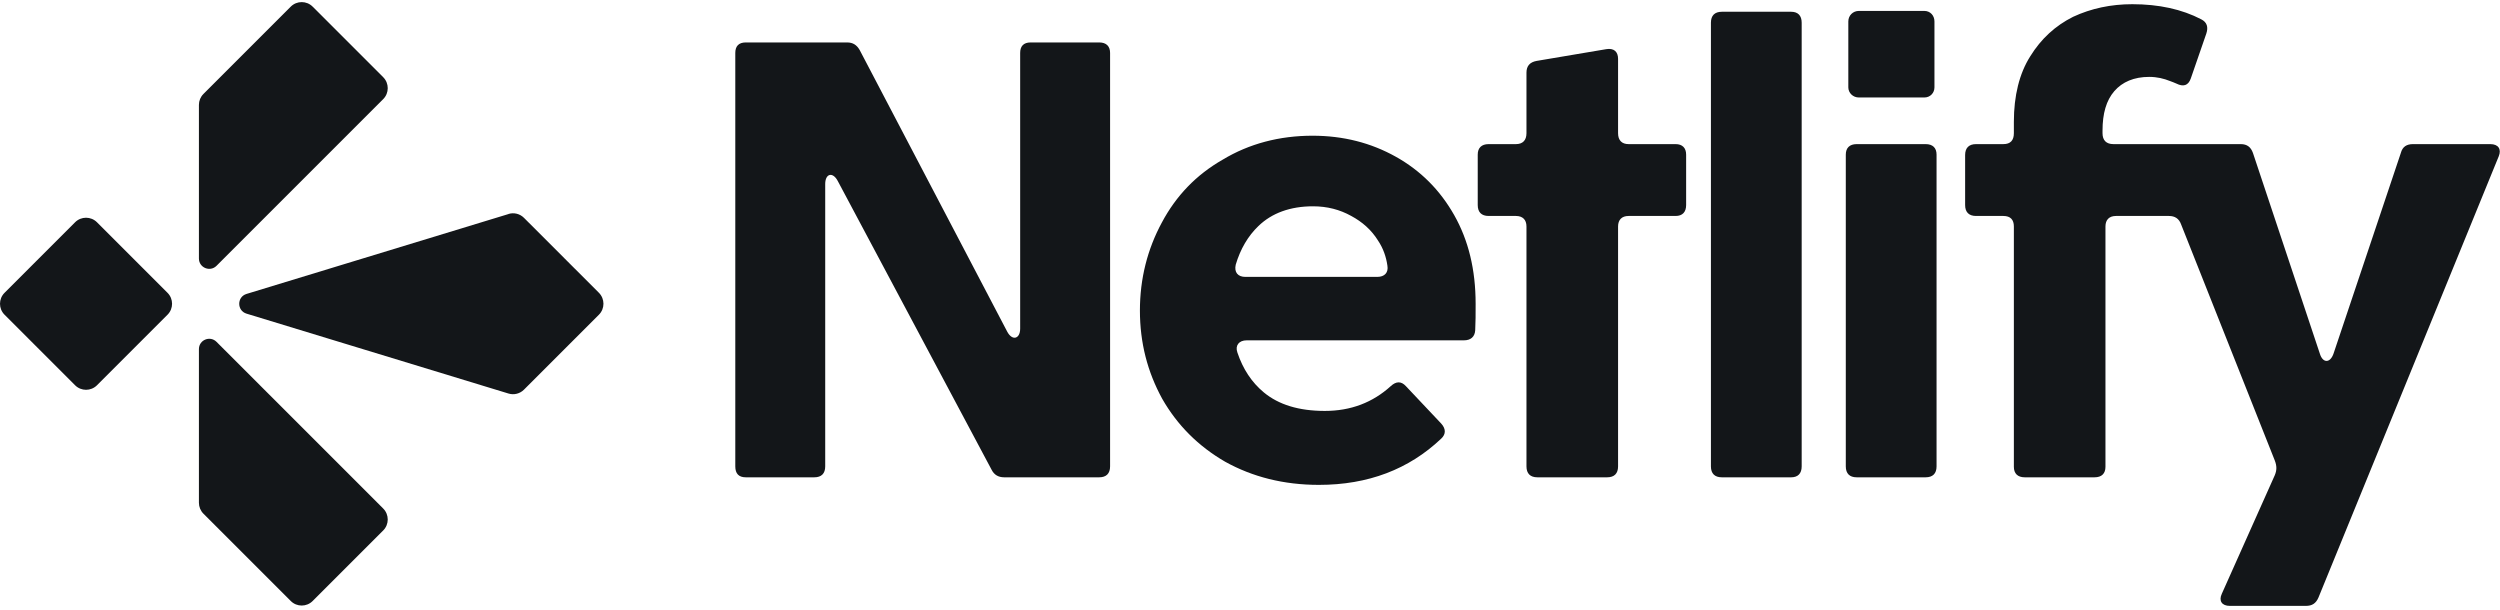
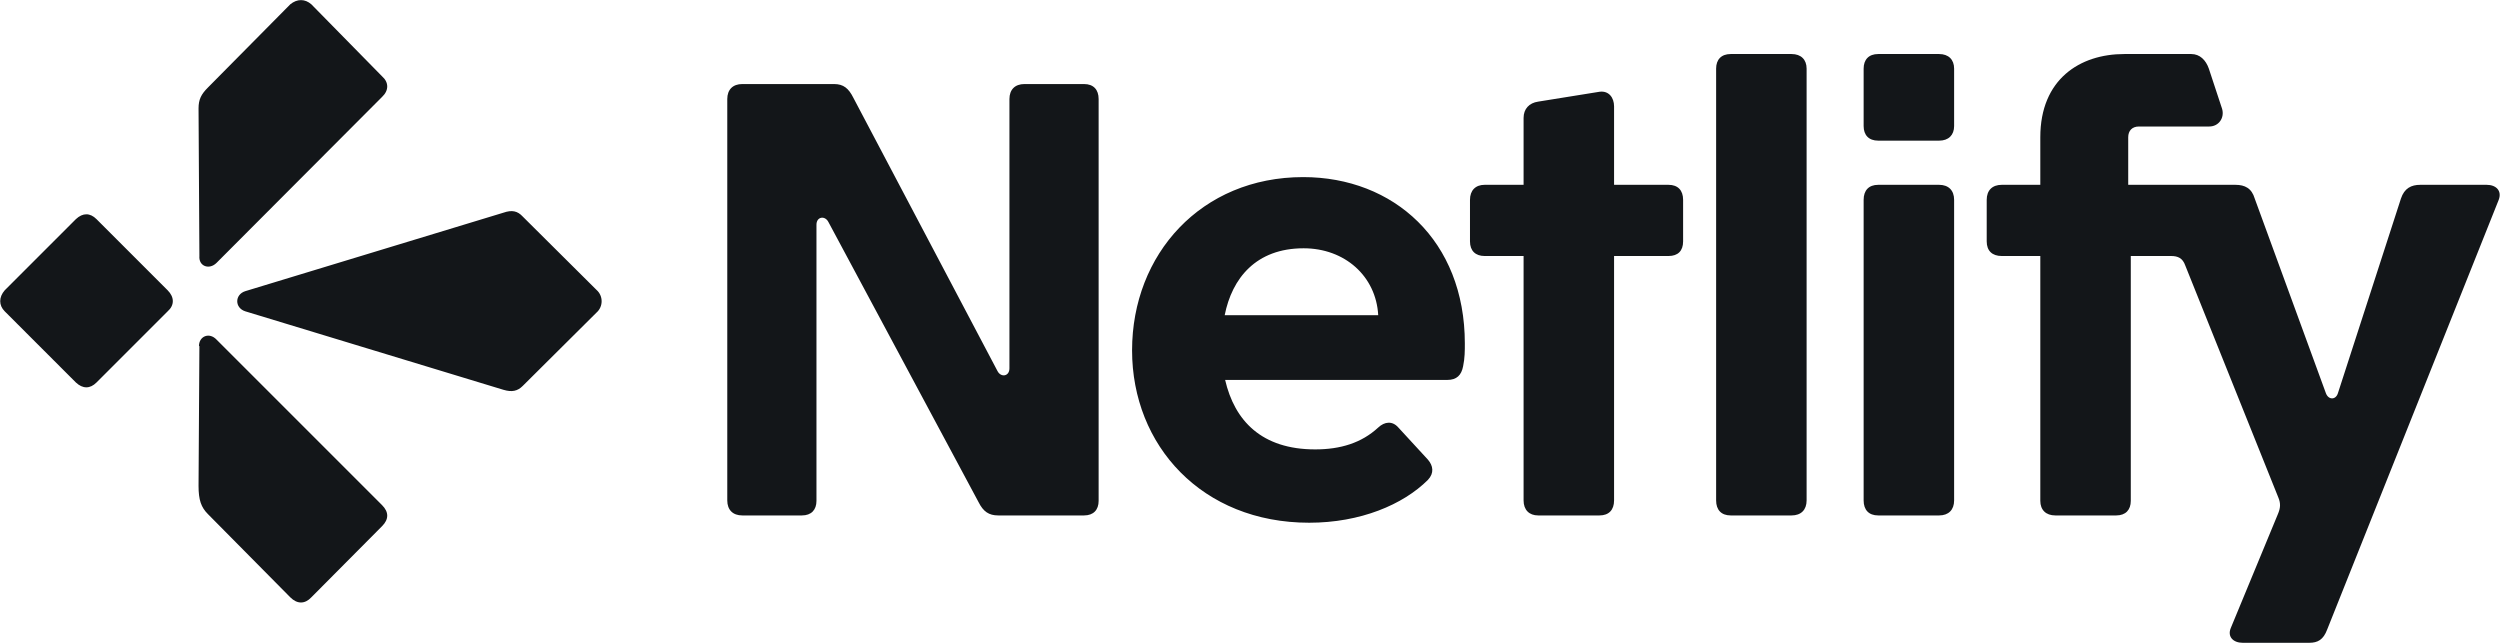
- <svg xmlns="http://www.w3.org/2000/svg" viewBox="0 0 595 145" width="595" height="145">
-   <g fill="#131619">
-     <path transform="translate(0 0.5) scale(0.9057)" d="M52.272 91.19C52.272 88.769 55.188 87.569 56.894 89.275L100.701 133.082C102.286 134.678 102.286 137.254 100.701 138.839L82.154 157.385C80.57 158.97 77.994 158.97 76.409 157.385L53.46 134.436C52.701 133.677 52.272 132.642 52.272 131.563V91.19ZM133.623 55.674C135.065 55.234 136.617 55.62 137.685 56.687L157.387 76.389C158.971 77.985 158.972 80.56 157.387 82.145L137.685 101.847C136.628 102.904 135.054 103.3 133.623 102.86L64.786 81.87C62.222 81.088 62.222 77.468 64.786 76.686L133.623 55.696V55.674ZM19.735 57.852C21.32 56.267 23.896 56.267 25.481 57.852L44.027 76.399C45.612 77.984 45.612 80.559 44.027 82.144L25.481 100.691C23.896 102.276 21.32 102.276 19.735 100.691L1.189 82.144C-0.396 80.559 -0.396 77.984 1.189 76.399L19.735 57.852ZM76.409 1.189C77.994 -0.396 80.57 -0.396 82.154 1.189L100.701 19.735C102.286 21.331 102.286 23.907 100.701 25.492L56.894 69.299C55.188 71.004 52.272 69.794 52.272 67.383V27.01C52.272 25.932 52.69 24.909 53.46 24.138L76.409 1.189Z" />
-     <path transform="translate(175 1)" fill-rule="evenodd" clip-rule="evenodd" d="M373.8 143.2C375.3 143.2 376.2 142.6 376.8 141.2L419.7 36.2C420.4 34.5 419.6 33.3 417.7 33.3H399.3C397.8 33.3 396.8 33.9 396.4 35.4L380.4 83.1C379.6 85.5 377.8 85.5 377.1 83.1L361.2 35.4C360.7 34.0 359.8 33.3 358.3 33.3H328.0C326.3 33.3 325.4 32.4 325.4 30.7V30.1C325.4 26.0 326.3 22.9 328.2 20.7C330.1 18.5 332.9 17.3 336.5 17.3C338.4 17.3 340.0 17.7 341.5 18.3C342.1 18.5 342.5 18.7 343.0 18.9C344.6 19.7 345.8 19.4 346.4 17.7L350.1 7.0C350.6 5.5 350.3 4.3 348.9 3.6C344.3 1.2 338.8 0 332.5 0C327.4 0 322.7 1.0 318.4 3.0C314.2 5.1 310.8 8.2 308.2 12.4C305.6 16.5 304.3 21.8 304.3 28.0V30.7C304.3 32.4 303.5 33.3 301.8 33.3H295.3C293.6 33.3 292.7 34.2 292.7 35.9V47.8C292.7 49.5 293.6 50.4 295.3 50.4H301.8C303.5 50.4 304.3 51.3 304.3 52.9V110.1C304.3 111.7 305.2 112.6 306.9 112.6H323.5C325.2 112.6 326.1 111.7 326.1 110.1V52.9C326.1 51.3 327.0 50.4 328.6 50.4H341.2C342.6 50.4 343.6 51.0 344.1 52.4L366.4 108.6C366.9 109.9 366.9 110.9 366.4 112.1L353.8 140.3C353.0 142.0 353.8 143.2 355.7 143.2H373.8ZM18.8 112.6C20.5 112.6 21.4 111.7 21.4 110.0V42.8C21.4 40.3 23.2 39.8 24.4 42.1L61.0 110.8C61.6 112.0 62.6 112.6 64.0 112.6H86.6C88.3 112.6 89.2 111.7 89.2 110.0V11.6C89.2 10.0 88.3 9.1 86.6 9.1H70.3C68.6 9.1 67.8 10.0 67.8 11.6V77.2C67.8 79.7 65.9 80.2 64.7 77.9L29.6 10.9C28.9 9.7 28.0 9.1 26.6 9.1H2.5C0.8 9.1 0 10.0 0 11.6V110.0C0 111.7 0.8 112.6 2.5 112.6H18.8ZM168.0 103.4C169.2 102.3 169.1 101.0 168.0 99.8L159.6 90.9C158.5 89.7 157.3 89.7 156.0 90.9C151.7 94.8 146.5 96.8 140.3 96.8C134.1 96.8 129.3 95.3 125.8 92.4C122.9 90.0 120.8 86.8 119.5 82.9C118.9 81.2 119.9 80.0 121.7 80.0H173.4C175.0 80.0 176.0 79.2 176.1 77.6C176.2 75.8 176.2 73.7 176.2 71.3C176.2 63.2 174.5 56.2 171.1 50.2C167.7 44.2 163.1 39.6 157.2 36.3C151.3 33.0 144.7 31.3 137.4 31.3C129.5 31.3 122.3 33.2 116.0 37.0C109.7 40.6 104.9 45.6 101.5 52.0C98.1 58.3 96.3 65.3 96.3 72.9C96.3 80.6 98.1 87.5 101.6 93.9C105.2 100.2 110.2 105.2 116.6 108.9C123.1 112.5 130.5 114.4 138.9 114.4C150.6 114.4 160.3 110.7 168.0 103.4ZM124.5 52.8C127.7 49.7 132.1 48.1 137.5 48.1C140.9 48.1 143.9 48.9 146.6 50.4C149.2 51.8 151.4 53.7 153.0 56.3C154.2 58.1 154.9 60.1 155.2 62.2C155.5 63.9 154.5 64.9 152.8 64.9H121.4C119.6 64.9 118.7 63.8 119.1 62.0C120.2 58.3 122.0 55.2 124.5 52.8ZM207.5 112.6C209.2 112.6 210.1 111.7 210.1 110.0V52.9C210.1 51.3 211.0 50.4 212.6 50.4H223.8C225.4 50.4 226.3 49.5 226.3 47.8V35.8C226.3 34.2 225.4 33.3 223.8 33.3H212.6C211.0 33.3 210.1 32.4 210.1 30.7V13.0C210.1 11.3 209.1 10.4 207.3 10.7L190.7 13.5C189.1 13.8 188.3 14.7 188.3 16.3V30.7C188.3 32.4 187.4 33.3 185.8 33.3H179.3C177.6 33.3 176.7 34.2 176.7 35.8V47.8C176.7 49.5 177.6 50.4 179.3 50.4H185.8C187.4 50.4 188.3 51.3 188.3 52.9V110.0C188.3 111.7 189.2 112.6 190.9 112.6H207.5ZM251.3 112.6C252.9 112.6 253.8 111.7 253.8 110.0V4.4C253.8 2.7 252.9 1.8 251.3 1.8H234.8C233.1 1.8 232.2 2.7 232.2 4.4V110.0C232.2 111.7 233.1 112.6 234.8 112.6H251.3ZM283.3 112.6C285.0 112.6 285.9 111.7 285.9 110.0V35.8C285.9 34.2 285.0 33.3 283.3 33.3H266.9C265.2 33.3 264.3 34.2 264.3 35.8V110.0C264.3 111.7 265.2 112.6 266.9 112.6H283.3ZM264.9 4.1V19.8C264.9 21.1 266.0 22.2 267.4 22.2H283.0C284.4 22.2 285.4 21.1 285.4 19.8V4.1C285.4 2.7 284.4 1.6 283.0 1.6H267.4C266.0 1.6 264.9 2.7 264.9 4.1Z" />
-   </g>
+ <svg xmlns="http://www.w3.org/2000/svg" viewBox="0 0 583 150" width="583" height="150">
+   <path fill="#131619" d="M285.6 73.5C287.3 64.9 292.9 57.9 304.0 57.9C313.6 57.9 320.9 64.4 321.4 73.5H285.6ZM264.0 81.7C264.0 103.9 280.3 121.9 305.3 121.9C317.2 121.9 327.2 117.7 333.0 111.9C334.5 110.3 334.2 108.6 333.0 107.2L326.1 99.7C324.7 98.1 322.9 98.3 321.4 99.7C317.5 103.3 312.6 104.8 306.7 104.8C294.2 104.8 287.9 98.1 285.7 88.6H337.5C339.7 88.6 340.8 87.5 341.2 85.4C341.6 83.5 341.6 81.8 341.6 80.1C341.6 56.1 325.0 41.3 303.9 41.3C280.1 41.3 264.0 59.3 264.0 81.7ZM475.8 43.1V32.0C475.8 18.5 485.0 12.6 495.4 12.6H511.0C513.0 12.6 514.4 14.0 515.1 16.0L518.2 25.4C518.8 27.5 517.4 29.5 515.2 29.5H498.8C497.2 29.5 496.3 30.5 496.3 32.0V43.1H521.3C523.5 43.1 525.1 43.9 525.8 46.3L542.4 91.7C543.0 93.3 544.7 93.3 545.2 91.7L559.9 46.3C560.7 43.9 562.3 43.1 564.4 43.1H579.9C582.1 43.1 583.5 44.5 582.7 46.6L542.7 146.8C541.8 149.2 540.5 149.9 538.5 149.9H523.0C520.8 149.9 519.4 148.5 520.2 146.5L531.2 119.9C531.8 118.5 531.9 117.4 531.3 116.0L509.6 61.9C509.0 60.2 507.9 59.7 506.3 59.7H496.9V116.8C496.9 118.9 495.7 120.2 493.5 120.2H479.3C477.1 120.2 475.8 118.9 475.8 116.8V59.7H466.8C464.6 59.7 463.3 58.5 463.3 56.3V46.6C463.3 44.4 464.6 43.1 466.8 43.1H475.8L475.8 43.1ZM355.3 27.5V43.1H346.2C344.1 43.1 342.8 44.4 342.8 46.6V56.3C342.8 58.5 344.1 59.7 346.2 59.7H355.3V116.7C355.3 118.9 356.6 120.2 358.7 120.2H373.0C375.2 120.2 376.4 118.9 376.4 116.7V59.7H389.1C391.3 59.7 392.5 58.5 392.5 56.3V46.6C392.5 44.4 391.3 43.1 389.1 43.1H376.4V24.8C376.4 22.8 375.2 21.1 373.0 21.4L358.7 23.7C356.6 24.0 355.3 25.4 355.3 27.5V27.5ZM455.7 16.0C455.7 13.9 454.4 12.6 452.2 12.6H438.0C435.8 12.6 434.6 13.9 434.6 16.0V29.4C434.6 31.5 435.8 32.8 438.0 32.8H452.2C454.4 32.8 455.7 31.5 455.7 29.4V16.0ZM455.7 46.6C455.7 44.4 454.4 43.1 452.2 43.1H438.0C435.8 43.1 434.6 44.4 434.6 46.6V116.7C434.6 118.9 435.8 120.2 438.0 120.2H452.2C454.4 120.2 455.7 118.9 455.7 116.7V46.6ZM421.3 16.0C421.3 13.9 420.0 12.6 417.8 12.6H403.6C401.4 12.6 400.2 13.9 400.2 16.0V116.7C400.2 118.9 401.4 120.2 403.6 120.2H417.8C420.0 120.2 421.3 118.9 421.3 116.7V16.0ZM173.1 120.2H187.0C189.2 120.2 190.4 118.9 190.4 116.8V52.4C190.4 50.5 192.4 50.2 193.2 51.8L228.2 117.1C229.3 119.3 230.6 120.2 232.8 120.2H252.8C255.0 120.2 256.2 118.9 256.2 116.8V23.1C256.2 20.9 255.0 19.6 252.8 19.6H238.9C236.7 19.6 235.4 20.9 235.4 23.1V85.9C235.4 87.8 233.4 88.1 232.6 86.5L199.0 22.8C197.9 20.6 196.7 19.6 194.5 19.6H173.1C170.9 19.6 169.6 20.9 169.6 23.1V116.7C169.6 118.9 170.9 120.2 173.1 120.2V120.2ZM57.2 72.6L117.4 90.9C119.4 91.5 120.7 91.2 121.9 90.0L139.1 72.9C140.7 71.5 140.7 69.0 139.1 67.6L121.9 50.5C120.7 49.2 119.4 48.9 117.4 49.6L57.2 67.9C54.7 68.7 54.7 71.8 57.2 72.6V72.6ZM46.5 80.7L46.3 113.3C46.3 116.6 46.9 118.3 48.5 119.9L67.7 139.3C69.3 140.9 71.1 140.9 72.6 139.3L89.1 122.7C90.7 121.1 90.7 119.4 89.1 117.8L50.5 79.2C48.8 77.4 46.4 78.4 46.4 80.7L46.5 80.7ZM46.5 59.7C46.3 62.1 48.8 63.0 50.5 61.3L89.1 22.6C90.7 21.1 90.7 19.2 89.1 17.8L72.6 1.0C71.1 -0.3 69.3 -0.3 67.7 1.0L48.5 20.4C46.9 22.0 46.3 23.2 46.3 25.3L46.5 59.7V59.7ZM22.5 89.2C21.0 90.7 19.3 90.7 17.7 89.2L1.1 72.6C-0.3 71.2 -0.3 69.3 1.1 67.7L17.7 51.1C19.3 49.6 21.0 49.6 22.5 51.1L39.1 67.7C40.7 69.3 40.7 71.2 39.1 72.6L22.5 89.2Z" />
</svg>
